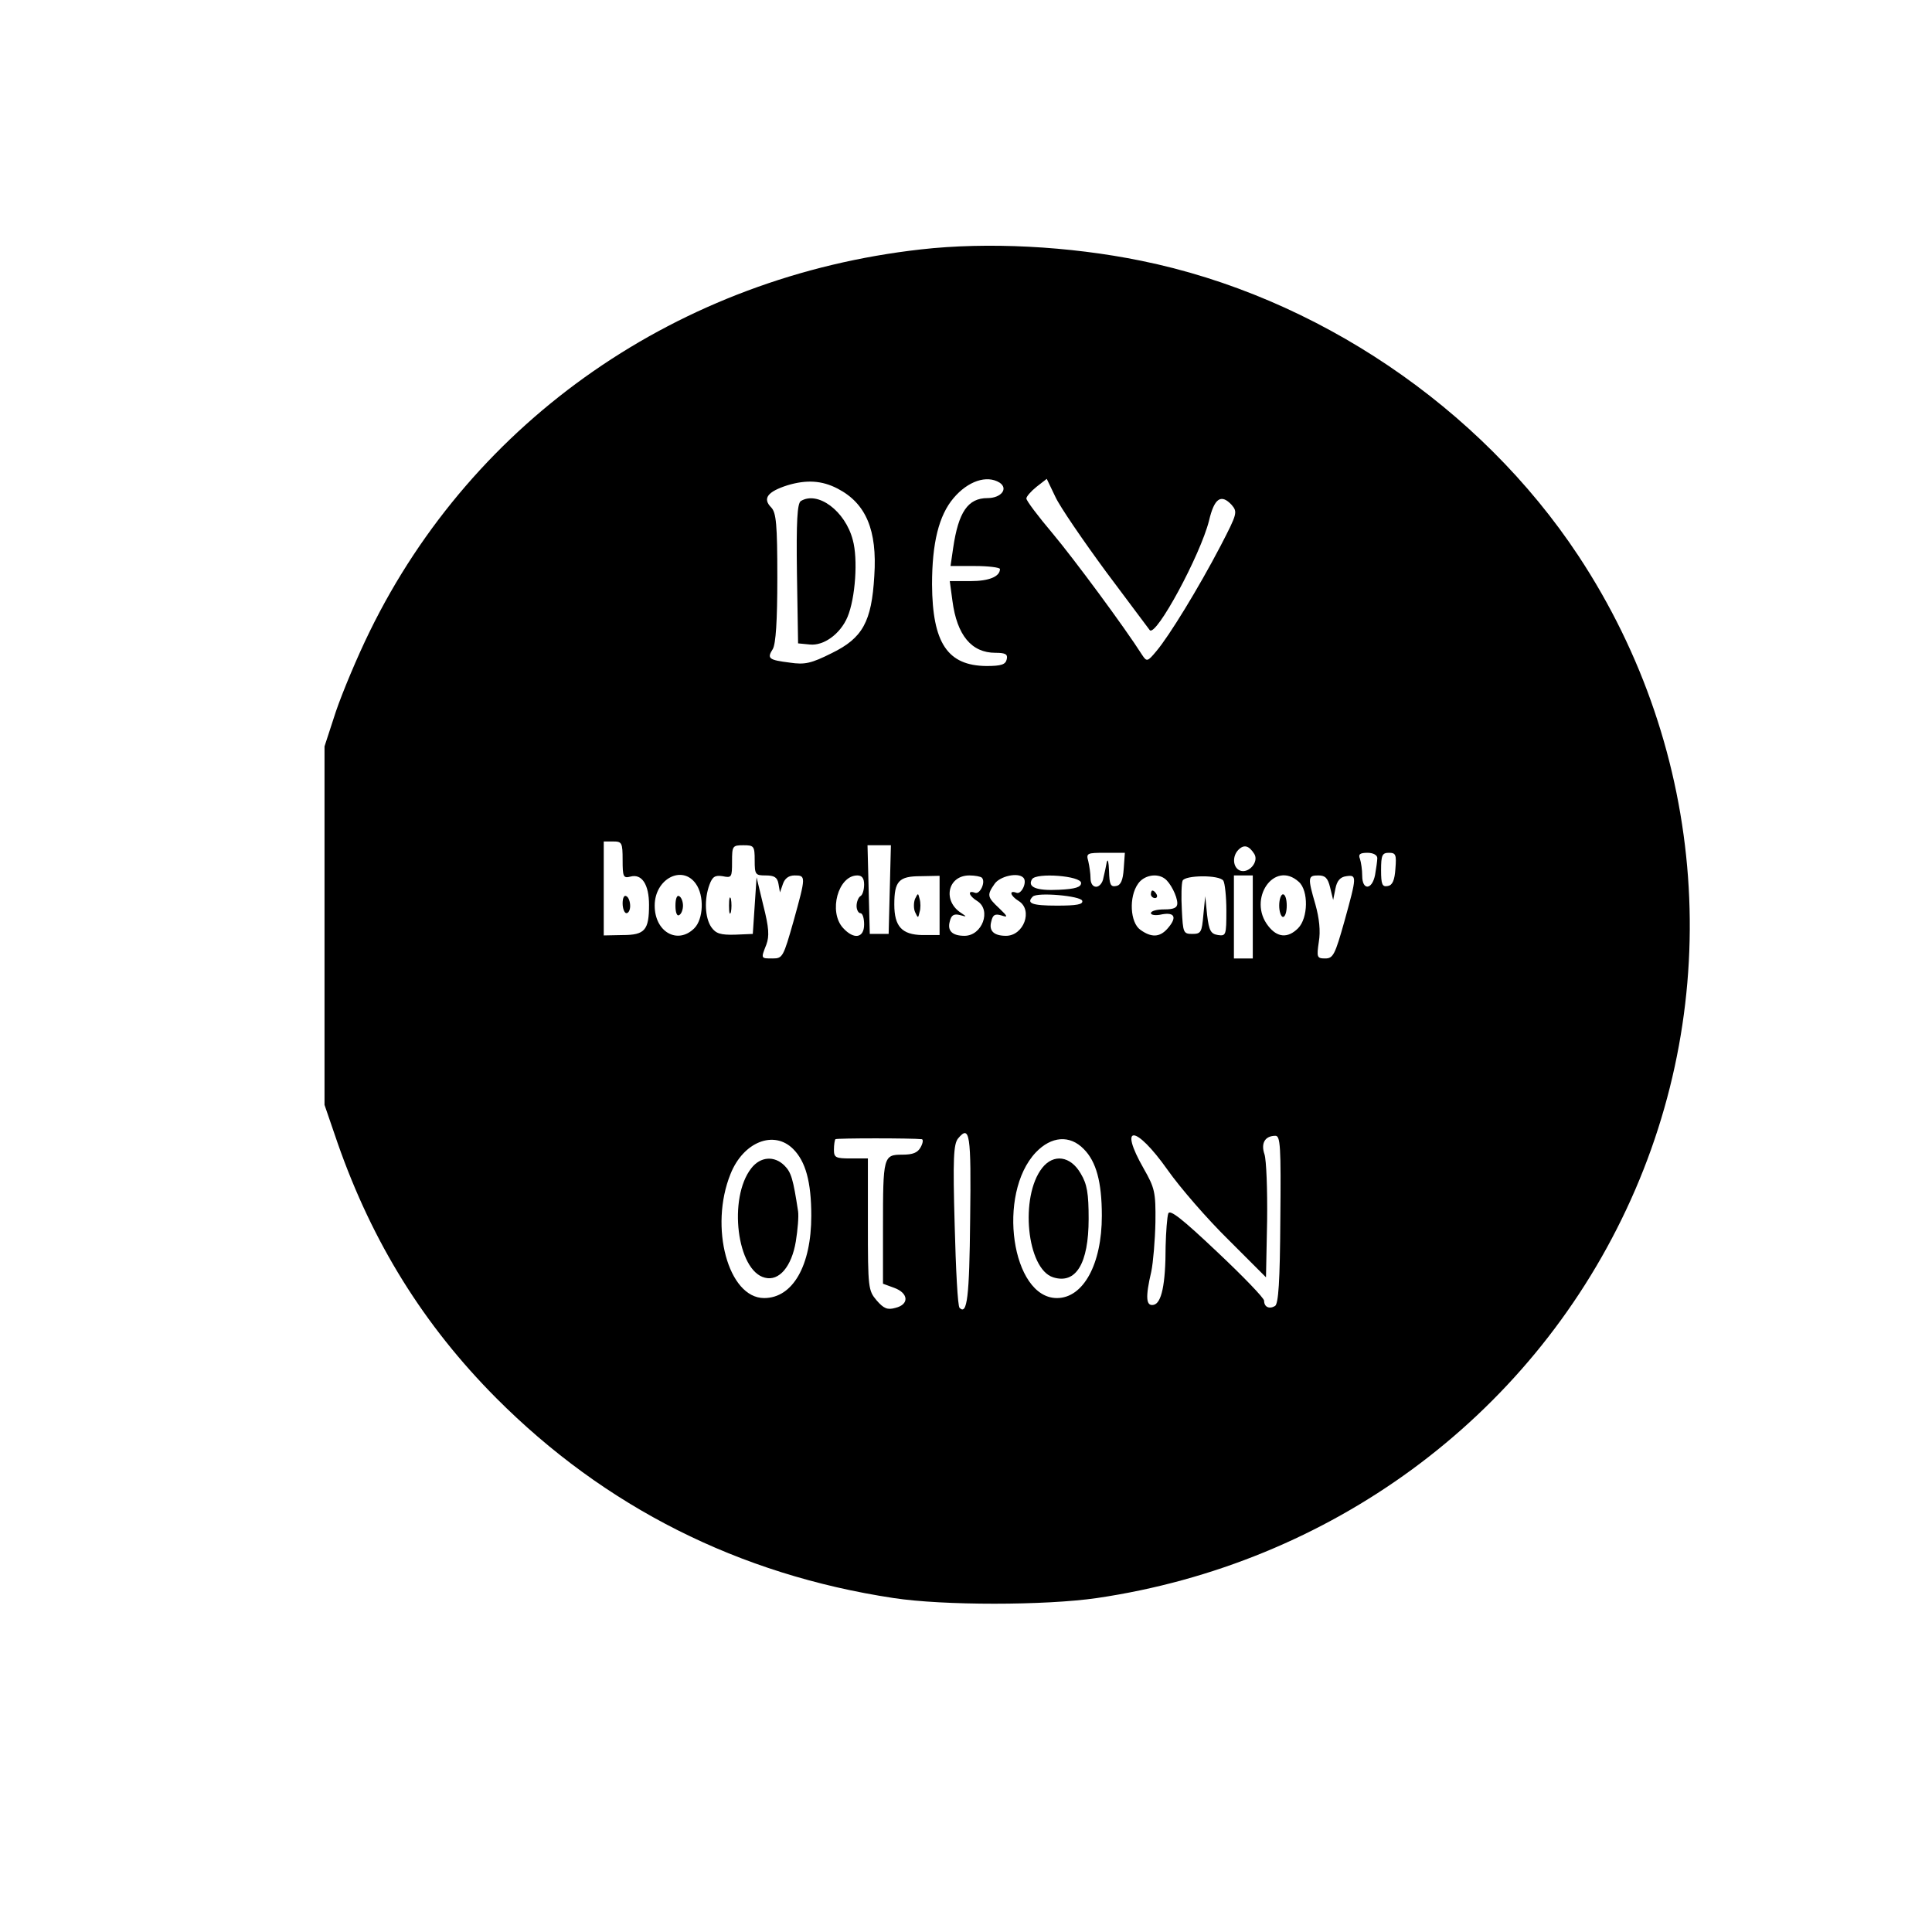
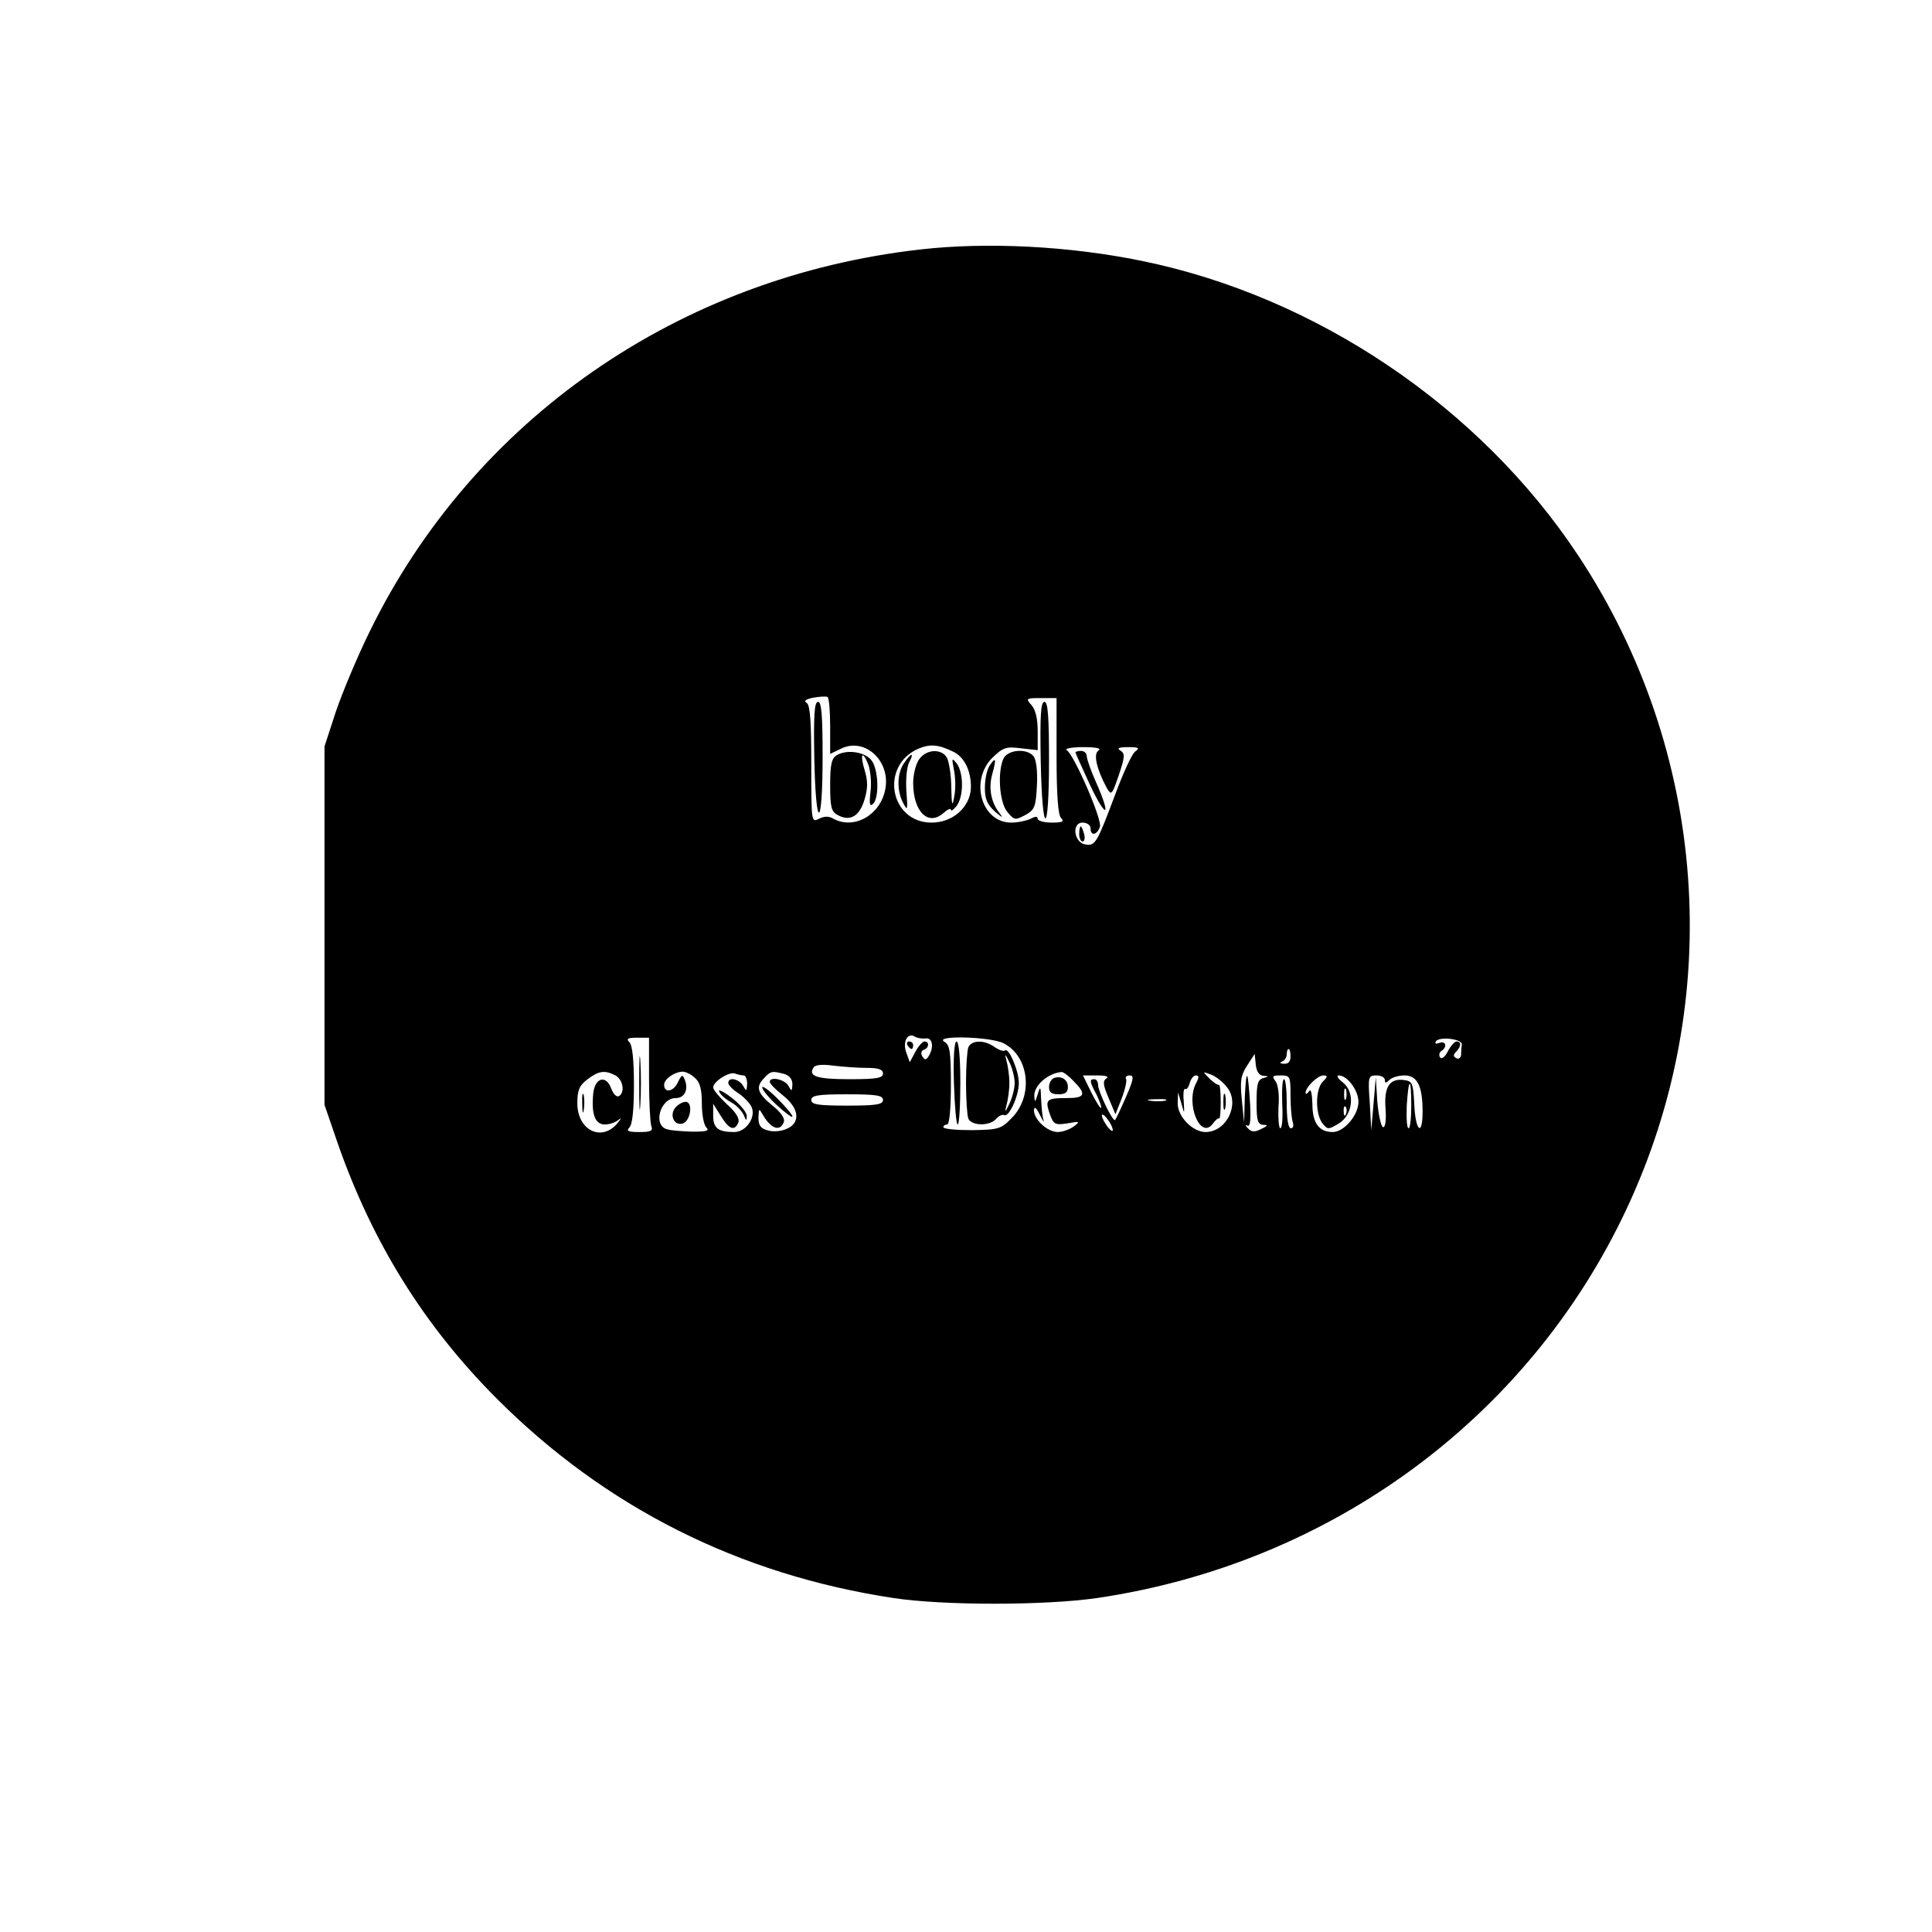
<svg xmlns="http://www.w3.org/2000/svg" version="1.0" width="512pt" height="512pt" viewBox="0 0 512 512" preserveAspectRatio="xMidYMid meet">
  <g transform="translate(0,512) scale(0.1,-0.1)" fill="#000000" stroke="none">
-     <path d="M2440 4459 c-640 -72 -1185 -450 -1460 -1012 -33 -67 -73 -163 -90 -213 l-30 -92 0 -475 0 -475 35 -102 c92 -263 228 -482 420 -675 288 -289 643 -468 1053 -530 131 -20 401 -20 539 0 618 91 1143 476 1403 1030 263 559 215 1214 -127 1732 -261 395 -696 688 -1159 782 -191 39 -408 50 -584 30z m-220 -634 c75 -39 105 -110 97 -231 -7 -122 -31 -165 -113 -205 -54 -27 -71 -31 -111 -25 -56 7 -61 11 -45 36 8 14 12 74 12 189 0 142 -3 172 -16 186 -24 24 -10 42 43 59 50 15 91 13 133 -9z m429 16 c24 -16 4 -41 -32 -41 -52 0 -77 -37 -91 -132 l-7 -48 65 0 c36 0 66 -4 66 -8 0 -20 -29 -32 -78 -32 l-55 0 7 -52 c12 -92 51 -138 114 -138 27 0 33 -4 30 -17 -3 -14 -14 -18 -54 -18 -103 1 -143 61 -144 216 0 110 18 183 57 229 38 45 88 62 122 41z m282 -236 c61 -82 114 -152 116 -155 17 -18 134 199 157 290 14 60 32 72 60 42 16 -19 15 -23 -29 -108 -59 -113 -137 -240 -170 -279 -24 -29 -26 -29 -38 -11 -47 74 -181 255 -238 323 -38 45 -69 86 -69 92 0 5 12 19 27 31 l27 21 23 -48 c12 -26 73 -115 134 -198z m-1281 -764 c0 -45 2 -49 21 -44 30 8 49 -21 49 -75 0 -67 -11 -80 -70 -80 l-50 -1 0 125 0 124 25 0 c23 0 25 -3 25 -49z m350 -1 c0 -38 2 -40 29 -40 23 0 31 -5 34 -22 l4 -23 8 23 c5 14 15 22 31 22 30 0 30 -2 -3 -121 -27 -95 -29 -99 -55 -99 -32 0 -32 -1 -17 37 8 22 7 44 -8 103 l-18 75 -5 -75 -5 -75 -47 -2 c-39 -1 -51 3 -63 20 -17 25 -19 74 -5 112 8 22 15 26 35 23 24 -5 25 -3 25 38 0 42 1 44 30 44 28 0 30 -2 30 -40z m358 -77 l-3 -118 -25 0 -25 0 -3 118 -3 117 31 0 31 0 -3 -117z m966 94 c13 -21 -15 -53 -38 -44 -19 8 -21 38 -4 55 15 15 28 11 42 -11z m-346 -39 c-2 -31 -8 -44 -20 -46 -15 -3 -18 4 -19 40 -1 24 -3 34 -6 23 -2 -11 -6 -30 -9 -42 -2 -13 -11 -23 -19 -23 -9 0 -15 9 -15 23 0 12 -3 32 -6 45 -6 21 -3 22 45 22 l52 0 -3 -42z m672 28 c0 -7 -3 -28 -6 -45 -8 -40 -34 -41 -34 -2 0 16 -3 36 -6 45 -5 12 0 16 20 16 15 0 26 -6 26 -14z m48 -28 c-2 -31 -8 -44 -20 -46 -15 -3 -18 4 -18 42 0 40 3 46 21 46 18 0 20 -5 17 -42z m-1854 -40 c23 -32 20 -94 -4 -118 -44 -44 -105 -10 -105 60 0 71 73 109 109 58z m446 -2 c0 -14 -4 -28 -10 -31 -5 -3 -10 -15 -10 -26 0 -10 5 -19 10 -19 6 0 10 -13 10 -30 0 -36 -27 -41 -56 -9 -39 43 -13 139 38 139 12 0 18 -7 18 -24z m200 -56 l0 -78 -46 0 c-54 1 -74 23 -74 81 0 62 12 75 70 75 l50 1 0 -79z m112 74 c11 -11 -5 -45 -18 -40 -21 8 -17 -8 6 -22 38 -24 13 -92 -34 -92 -32 0 -46 13 -39 38 4 17 11 21 27 17 18 -5 19 -5 4 5 -51 32 -37 100 21 100 15 0 30 -3 33 -6z m110 0 c11 -11 -5 -45 -18 -40 -21 8 -17 -8 6 -22 38 -24 13 -92 -34 -92 -32 0 -46 13 -39 38 4 18 10 21 27 16 18 -6 17 -3 -6 19 -32 30 -33 35 -12 65 14 20 62 31 76 16z m153 -14 c0 -11 -15 -16 -59 -18 -59 -3 -84 7 -71 28 11 18 130 9 130 -10z m221 12 c15 -10 34 -47 34 -66 0 -12 -10 -16 -35 -16 -19 0 -35 -4 -35 -10 0 -5 13 -7 30 -3 34 6 40 -9 13 -39 -20 -22 -42 -23 -71 -2 -27 19 -31 87 -6 122 15 22 49 29 70 14z m156 -6 c4 -6 8 -42 8 -79 0 -65 -1 -68 -22 -65 -19 3 -24 11 -29 53 l-5 50 -5 -50 c-4 -45 -6 -50 -29 -50 -24 0 -25 3 -28 64 -2 35 -1 70 2 77 6 15 98 16 108 0z m78 -96 l0 -110 -25 0 -25 0 0 110 0 110 25 0 25 0 0 -110z m122 93 c26 -23 25 -96 -2 -123 -27 -27 -55 -25 -79 6 -56 71 16 176 81 117z m83 -15 l8 -33 6 30 c4 21 13 31 29 33 28 4 28 0 -5 -119 -25 -89 -30 -99 -51 -99 -22 0 -23 3 -17 44 5 29 1 63 -9 99 -21 72 -20 77 8 77 18 0 25 -7 31 -32z m-657 -35 c3 -10 -15 -13 -67 -13 -66 0 -82 6 -64 24 12 12 126 2 131 -11z m-297 -844 c-2 -207 -8 -255 -28 -235 -5 4 -10 103 -13 219 -5 177 -3 215 9 230 31 37 35 13 32 -214z m-128 212 c4 -1 3 -10 -3 -21 -8 -15 -21 -20 -49 -20 -50 0 -51 -5 -51 -193 l0 -149 30 -11 c38 -14 40 -44 3 -53 -21 -6 -31 -2 -50 20 -22 26 -23 33 -23 202 l0 174 -45 0 c-40 0 -45 2 -45 23 0 13 2 26 4 28 4 3 203 3 229 0z m651 -81 c33 -47 105 -130 161 -185 l100 -100 3 150 c1 82 -2 161 -7 176 -10 29 1 49 29 49 13 0 15 -27 13 -222 -1 -165 -5 -223 -14 -229 -15 -9 -29 -3 -29 14 0 7 -56 65 -124 129 -93 88 -126 114 -130 102 -3 -9 -6 -48 -7 -87 0 -102 -11 -151 -32 -155 -20 -4 -22 20 -6 88 5 24 10 83 11 131 1 80 -2 91 -31 142 -68 119 -22 117 63 -3z m-992 55 c33 -33 48 -87 48 -177 0 -132 -49 -218 -125 -218 -95 0 -146 188 -89 329 34 85 115 117 166 66z m770 0 c33 -33 48 -87 48 -177 0 -128 -49 -218 -119 -218 -120 0 -160 276 -56 386 41 43 90 47 127 9z" />
-     <path d="M2122 3792 c-9 -7 -12 -52 -10 -193 l3 -184 31 -3 c37 -4 81 28 100 73 21 50 28 154 14 204 -20 77 -93 131 -138 103z" />
-     <path d="M1650 2726 c0 -14 5 -26 10 -26 6 0 10 9 10 19 0 11 -4 23 -10 26 -6 4 -10 -5 -10 -19z" />
-     <path d="M1932 2720 c0 -19 2 -27 5 -17 2 9 2 25 0 35 -3 9 -5 1 -5 -18z" />
-     <path d="M1790 2720 c0 -18 4 -29 10 -25 6 3 10 15 10 25 0 10 -4 22 -10 25 -6 4 -10 -7 -10 -25z" />
-     <path d="M2425 2738 c-4 -10 -4 -26 0 -35 8 -17 8 -17 12 0 3 9 3 25 0 35 -4 16 -4 16 -12 0z" />
-     <path d="M3050 2750 c0 -5 5 -10 11 -10 5 0 7 5 4 10 -3 6 -8 10 -11 10 -2 0 -4 -4 -4 -10z" />
-     <path d="M3390 2720 c0 -16 5 -30 10 -30 6 0 10 14 10 30 0 17 -4 30 -10 30 -5 0 -10 -13 -10 -30z" />
-     <path d="M1991 2024 c-62 -79 -38 -272 36 -290 38 -10 71 30 82 96 5 31 8 66 6 80 -13 85 -18 103 -36 121 -27 27 -64 24 -88 -7z" />
-     <path d="M2762 2025 c-60 -76 -41 -268 29 -290 60 -19 94 36 94 155 0 67 -4 92 -21 120 -27 47 -72 53 -102 15z" />
+     <path d="M2440 4459 c-640 -72 -1185 -450 -1460 -1012 -33 -67 -73 -163 -90 -213 l-30 -92 0 -475 0 -475 35 -102 c92 -263 228 -482 420 -675 288 -289 643 -468 1053 -530 131 -20 401 -20 539 0 618 91 1143 476 1403 1030 263 559 215 1214 -127 1732 -261 395 -696 688 -1159 782 -191 39 -408 50 -584 30z m-240 -1264 l0 -73 29 14 c63 31 132 -33 117 -108 -13 -68 -82 -107 -137 -78 -13 8 -25 7 -39 0 -20 -10 -20 -8 -20 144 0 113 -3 157 -12 163 -9 5 -3 10 17 14 17 3 33 4 38 2 4 -2 7 -37 7 -78z m600 -78 c0 -106 4 -157 12 -165 9 -9 4 -12 -25 -12 -20 0 -37 5 -37 10 0 7 -6 7 -19 0 -11 -5 -34 -10 -51 -10 -79 0 -111 111 -50 172 28 27 36 30 75 25 l45 -5 0 51 c0 33 -6 57 -17 69 -15 17 -14 18 25 18 l42 0 0 -153z m-274 11 c30 -14 48 -52 47 -96 -2 -51 -48 -92 -104 -92 -111 0 -138 151 -35 196 31 13 53 11 92 -8z m385 3 c-14 -9 -5 -49 22 -99 12 -21 14 -19 32 34 16 48 17 57 4 65 -10 6 -4 9 20 9 30 0 32 -2 19 -12 -9 -7 -32 -58 -52 -112 -49 -130 -53 -138 -79 -134 -31 4 -38 58 -8 58 12 0 21 -7 21 -15 0 -21 17 -19 25 4 6 19 -68 190 -88 203 -7 4 13 8 43 8 35 0 50 -3 41 -9z m-458 -763 c18 3 23 -23 8 -47 -7 -11 -10 -11 -17 0 -4 7 -3 14 4 17 14 4 16 22 2 22 -5 0 -16 -12 -24 -27 l-15 -28 -9 25 c-11 28 3 55 22 43 6 -4 19 -6 29 -5z m-733 -107 c0 -60 3 -116 6 -125 5 -13 -1 -16 -32 -16 -30 0 -35 3 -26 12 8 8 12 48 12 113 0 65 -4 105 -12 113 -9 9 -5 12 20 12 l32 0 0 -109z m940 94 c68 -35 79 -140 21 -198 -28 -29 -35 -31 -106 -32 -41 0 -75 3 -75 8 0 4 5 7 10 7 6 0 10 42 10 105 0 88 -3 106 -17 114 -31 18 123 14 157 -4z m1214 -3 c-1 -6 -2 -19 -2 -28 -1 -8 -7 -12 -13 -8 -8 4 -8 9 0 17 14 14 14 27 1 27 -5 0 -16 -12 -23 -26 -8 -16 -17 -22 -21 -16 -3 6 -2 13 4 17 16 10 12 28 -6 21 -8 -3 -12 -2 -9 4 9 14 70 7 69 -8z m-454 -32 c0 -13 -6 -20 -17 -19 -11 0 -13 3 -5 6 6 2 12 11 12 19 0 8 2 14 5 14 3 0 5 -9 5 -20z m-72 -51 c15 -1 15 -2 0 -6 -15 -4 -18 -16 -18 -64 0 -49 3 -59 18 -60 13 0 12 -3 -6 -11 -17 -9 -26 -8 -35 2 -7 7 -7 10 -1 7 7 -4 9 14 7 56 -6 93 -10 100 -14 22 l-2 -70 -6 60 c-5 50 -3 65 14 91 l20 31 3 -29 c2 -18 9 -28 20 -29z m-1052 21 c32 0 44 -4 44 -15 0 -12 -17 -15 -89 -15 -87 0 -110 8 -95 31 4 7 23 9 52 5 25 -3 64 -6 88 -6z m-665 -20 c20 -11 26 -45 9 -55 -6 -3 -15 6 -20 20 -14 38 -44 29 -48 -14 -5 -54 5 -81 31 -81 13 0 29 6 37 13 8 6 6 2 -4 -10 -42 -50 -106 -18 -106 53 0 34 5 47 26 63 30 23 46 26 75 11z m211 -7 c13 -11 18 -30 18 -68 0 -28 5 -56 12 -63 9 -9 0 -11 -38 -11 -27 1 -56 3 -65 6 -40 9 -20 83 22 83 23 0 34 22 24 48 -6 15 -8 15 -18 -5 -11 -26 -37 -31 -37 -8 0 15 26 34 49 35 8 0 23 -7 33 -17z m129 7 c5 0 9 -10 9 -22 -1 -21 -2 -21 -11 -5 -11 18 -39 24 -39 7 0 -5 11 -17 25 -26 14 -9 30 -25 36 -36 14 -27 -13 -68 -45 -68 -43 0 -56 10 -56 44 l0 31 20 -32 c22 -36 37 -42 47 -17 3 10 -7 27 -31 48 -20 19 -36 38 -36 44 0 16 43 43 58 37 8 -3 18 -5 23 -5z m107 4 c14 -4 22 -14 22 -28 -1 -19 -2 -19 -11 -3 -10 17 -49 25 -49 10 0 -5 16 -21 35 -36 43 -34 47 -72 11 -88 -14 -7 -36 -9 -50 -5 -20 5 -26 13 -26 34 1 25 1 26 12 7 21 -36 45 -45 55 -19 4 10 -7 26 -31 45 -40 33 -44 49 -20 73 17 18 20 18 52 10z m767 -19 c35 -35 31 -45 -18 -45 -54 0 -58 -4 -45 -42 10 -28 14 -30 47 -25 33 6 34 5 17 -8 -11 -8 -30 -15 -43 -15 -27 0 -63 33 -63 58 1 11 6 7 16 -13 8 -16 12 -22 9 -12 -3 10 -5 35 -6 55 -1 33 -2 35 -9 12 -7 -22 -8 -23 -9 -4 -1 27 36 60 72 63 4 1 19 -10 32 -24z m408 -18 c33 -44 -3 -117 -58 -117 -35 0 -75 42 -74 77 l1 28 9 -30 c8 -29 8 -29 6 7 -2 20 0 35 4 32 4 -2 9 5 12 16 3 11 10 20 16 20 9 0 9 -5 1 -20 -29 -54 11 -152 44 -108 7 10 15 16 17 14 2 -3 4 17 4 44 0 26 -2 47 -5 45 -3 -1 -14 6 -25 17 -19 19 -19 19 5 10 13 -5 33 -21 43 -35z m-321 25 c-10 -7 -9 -17 6 -52 l18 -43 17 43 c9 24 14 47 11 51 -3 5 2 9 10 9 12 0 10 -11 -10 -57 -14 -32 -27 -60 -29 -61 -6 -6 -45 76 -45 93 0 8 -4 15 -10 15 -13 0 -13 -6 6 -41 8 -17 14 -33 12 -35 -2 -2 -14 17 -26 41 l-22 45 38 0 c23 0 32 -3 24 -8z m488 -46 c0 -30 3 -61 6 -70 3 -9 1 -16 -5 -16 -7 0 -11 24 -11 65 0 36 -3 65 -7 65 -5 0 -6 -29 -5 -65 2 -36 0 -65 -5 -65 -4 0 -6 25 -5 55 3 34 -1 61 -8 70 -10 13 -8 15 14 15 25 0 26 -2 26 -54z m86 38 c-20 -19 -21 -84 -2 -110 14 -18 16 -18 43 -2 39 23 45 84 11 110 -13 10 -17 18 -10 18 22 0 52 -39 52 -70 0 -35 -38 -80 -68 -80 -36 0 -54 23 -54 74 -1 29 -4 42 -9 34 -5 -7 -9 -9 -9 -4 0 15 32 46 47 46 12 0 12 -3 -1 -16z m164 4 c0 -9 3 -9 12 0 7 7 25 12 40 12 34 0 48 -28 48 -96 0 -68 -19 -52 -22 19 -3 58 -5 62 -29 65 -37 4 -52 -19 -47 -78 2 -30 -1 -49 -7 -47 -5 2 -12 32 -15 68 l-4 64 -6 -70 -6 -70 -4 73 c-5 69 -4 72 18 72 12 0 22 -5 22 -12z m70 -68 c0 -33 -3 -60 -7 -60 -5 0 -6 27 -5 60 5 77 12 77 12 0z m-173 18 c-3 -7 -5 -2 -5 12 0 14 2 19 5 13 2 -7 2 -19 0 -25z m-1227 -3 c0 -12 -17 -15 -95 -15 -78 0 -95 3 -95 15 0 12 17 15 95 15 78 0 95 -3 95 -15z m748 -2 c-10 -2 -28 -2 -40 0 -13 2 -5 4 17 4 22 1 32 -1 23 -4z m479 -35 c-3 -8 -6 -5 -6 6 -1 11 2 17 5 13 3 -3 4 -12 1 -19z m-618 -43 c0 -5 -6 -1 -14 9 -8 11 -15 24 -15 30 0 5 7 1 15 -10 8 -10 14 -23 14 -29z" />
+     <path d="M2158 3110 c4 -195 22 -190 22 6 0 108 -3 144 -12 144 -10 0 -12 -35 -10 -150z" />
+     <path d="M2218 3119 c-14 -8 -18 -24 -18 -79 0 -59 3 -71 20 -80 33 -18 58 -3 71 41 9 30 9 48 1 76 -14 45 -7 57 9 17 6 -16 9 -49 6 -72 -4 -33 -2 -41 7 -32 17 17 14 95 -6 117 -19 21 -64 27 -90 12z" />
+     <path d="M2758 3105 c4 -205 22 -205 22 0 0 117 -3 155 -12 155 -10 0 -12 -36 -10 -155z" />
+     <path d="M2660 3111 c-17 -34 -12 -116 9 -142 19 -23 21 -23 48 -9 25 14 28 21 31 79 2 38 -2 68 -9 77 -17 21 -66 18 -79 -5z" />
+     <path d="M2622 3090 c-7 -11 -12 -37 -12 -58 0 -29 6 -44 27 -63 19 -16 23 -18 12 -4 -23 29 -30 67 -19 105 11 40 9 46 -8 20z" />
+     <path d="M2436 3108 c-9 -12 -16 -41 -16 -63 0 -76 40 -116 81 -79 10 9 19 13 19 8 0 -5 7 0 15 10 19 25 19 86 1 112 -14 17 -14 16 -8 -16 4 -19 5 -51 1 -70 -5 -30 -7 -26 -8 23 0 32 -6 67 -11 78 -14 26 -55 24 -74 -3z" />
+     <path d="M2396 3098 c-19 -27 -20 -74 -2 -107 11 -21 12 -18 8 32 -2 31 1 63 7 76 15 28 6 27 -13 -1z" />
+     <path d="M2850 3126 c0 -2 18 -41 39 -87 43 -91 57 -85 16 7 -14 31 -25 63 -25 70 0 8 -7 14 -15 14 -8 0 -15 -2 -15 -4z" />
+     <path d="M2860 2910 c0 -11 4 -20 9 -20 5 0 7 9 4 20 -3 11 -7 20 -9 20 -2 0 -4 -9 -4 -20z" />
+     <path d="M2405 2350 c3 -5 8 -10 11 -10 2 0 4 5 4 10 0 6 -5 10 -11 10 -5 0 -7 -4 -4 -10z" />
+     <path d="M1694 2250 c0 -63 1 -89 3 -57 2 31 2 83 0 115 -2 31 -3 5 -3 -58z" />
+     <path d="M2528 2250 c2 -60 6 -110 10 -110 4 0 7 50 7 110 0 67 -4 110 -10 110 -6 0 -9 -41 -7 -110z" />
+     <path d="M2566 2344 c-3 -9 -6 -51 -6 -94 0 -43 3 -85 6 -94 8 -20 57 -21 74 -1 7 8 16 12 21 10 12 -8 39 50 39 85 0 32 -27 96 -37 86 -3 -3 -15 1 -27 9 -27 20 -62 19 -70 -1z m123 -94 c0 -14 -6 -38 -14 -55 -11 -23 -13 -24 -8 -5 4 14 8 41 8 60 0 19 -4 46 -8 60 -5 19 -3 18 8 -5 8 -16 14 -41 14 -55z" />
+     <path d="M1543 2195 c0 -22 2 -30 4 -17 2 12 2 30 0 40 -3 9 -5 -1 -4 -23z" />
+     <path d="M1790 2185 c-16 -19 -5 -47 17 -43 23 4 31 58 10 58 -8 0 -20 -7 -27 -15z" />
+     <path d="M1906 2227 c3 -8 17 -20 31 -28 14 -7 29 -23 34 -34 6 -16 8 -16 8 -3 1 9 -17 31 -39 48 -22 17 -38 25 -34 17z" />
+     <path d="M2020 2238 c0 -6 18 -28 40 -48 22 -20 40 -33 40 -29 0 5 -18 26 -40 48 -22 22 -40 35 -40 29z" />
+     <path d="M2793 2263 c-7 -3 -13 -13 -13 -24 0 -14 7 -19 25 -19 18 0 25 5 25 19 0 20 -17 31 -37 24z" />
+     <path d="M3242 2200 c0 -19 2 -27 5 -17 2 9 2 25 0 35 -3 9 -5 1 -5 -18z" />
  </g>
</svg>
